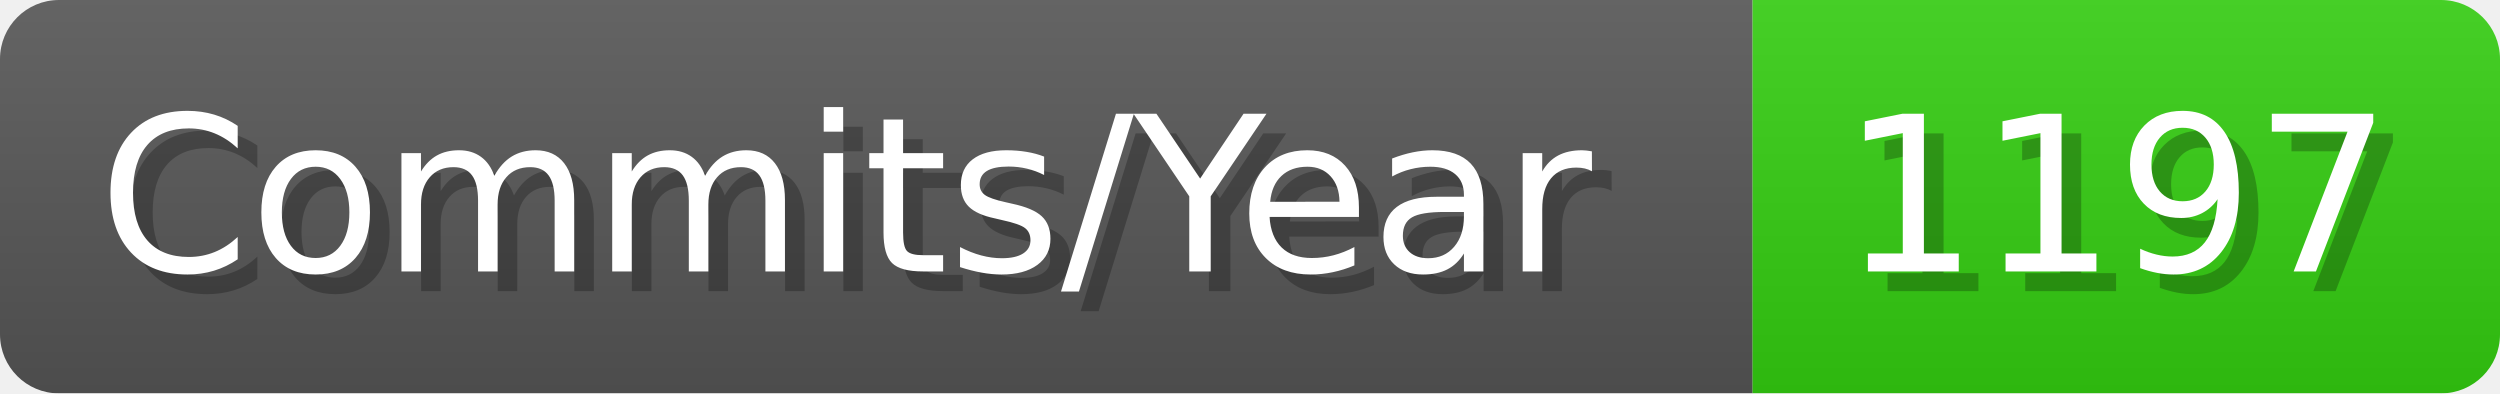
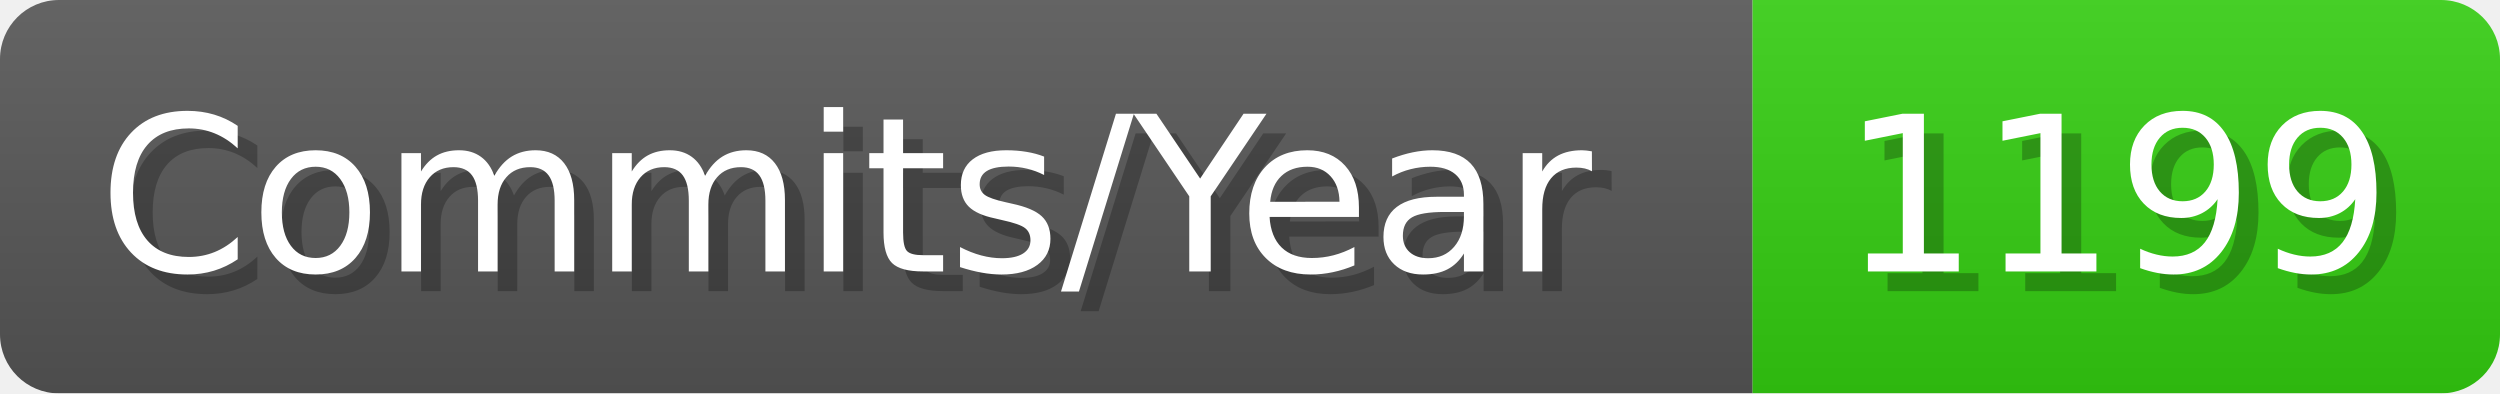
- <svg xmlns="http://www.w3.org/2000/svg" width="127.1" height="20" viewBox="0 0 1271 200" role="img" aria-label="Commits/Year: 1197">
+ <svg xmlns="http://www.w3.org/2000/svg" width="127.1" height="20" viewBox="0 0 1271 200" role="img" aria-label="Commits/Year: 1199">
  <linearGradient id="aUPdi" x2="0" y2="100%">
    <stop offset="0" stop-opacity=".1" stop-color="#EEE" />
    <stop offset="1" stop-opacity=".1" />
  </linearGradient>
  <mask id="WfAiQ">
    <rect width="1271" height="200" rx="30" fill="#FFF" />
  </mask>
  <g mask="url(#WfAiQ)">
    <rect width="891" height="200" fill="#555" />
    <rect width="380" height="200" fill="#3C1" x="891" />
    <rect width="1271" height="200" fill="url(#aUPdi)" />
  </g>
  <g aria-hidden="true" fill="#fff" text-anchor="start" font-family="Verdana,DejaVu Sans,sans-serif" font-size="110">
    <text x="60" y="148" textLength="791" fill="#000" opacity="0.25">Commits/Year</text>
    <text x="50" y="138" textLength="791">Commits/Year</text>
-     <text x="946" y="148" textLength="280" fill="#000" opacity="0.25">1197</text>
-     <text x="936" y="138" textLength="280">1197</text>
+     <text x="946" y="148" textLength="280" fill="#000" opacity="0.25">1199</text>
+     <text x="936" y="138" textLength="280">1199</text>
  </g>
</svg>
